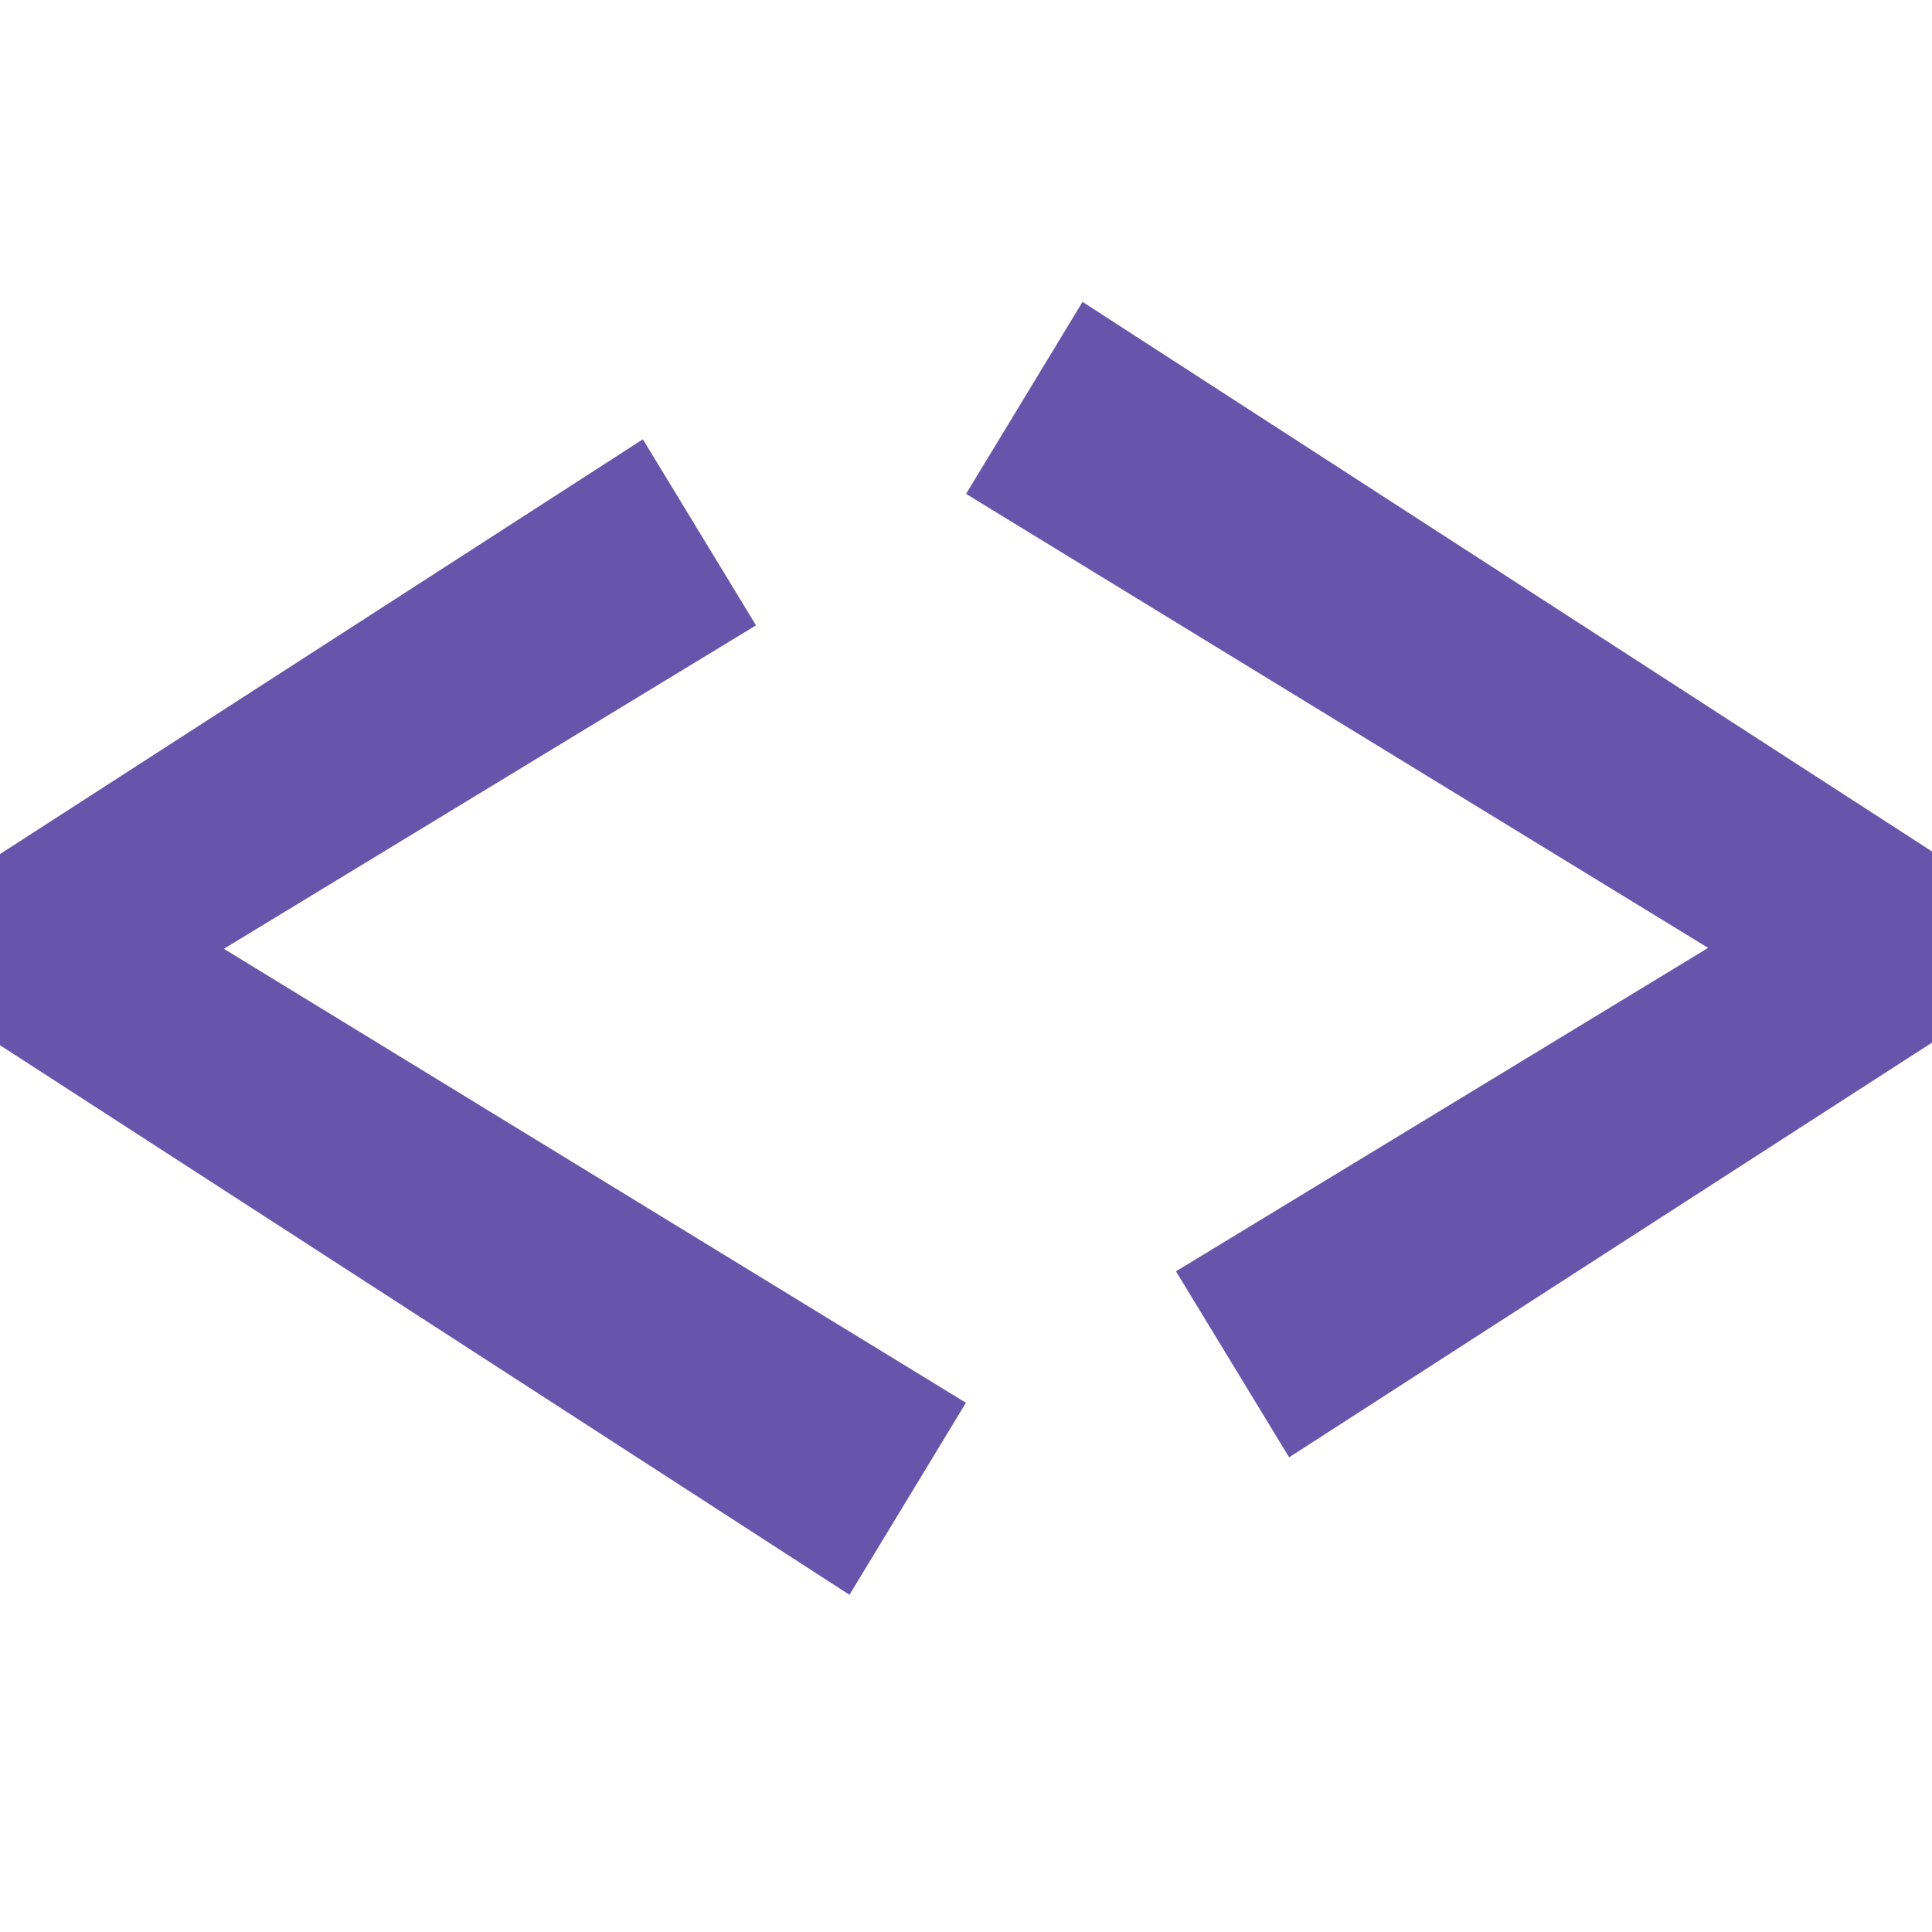
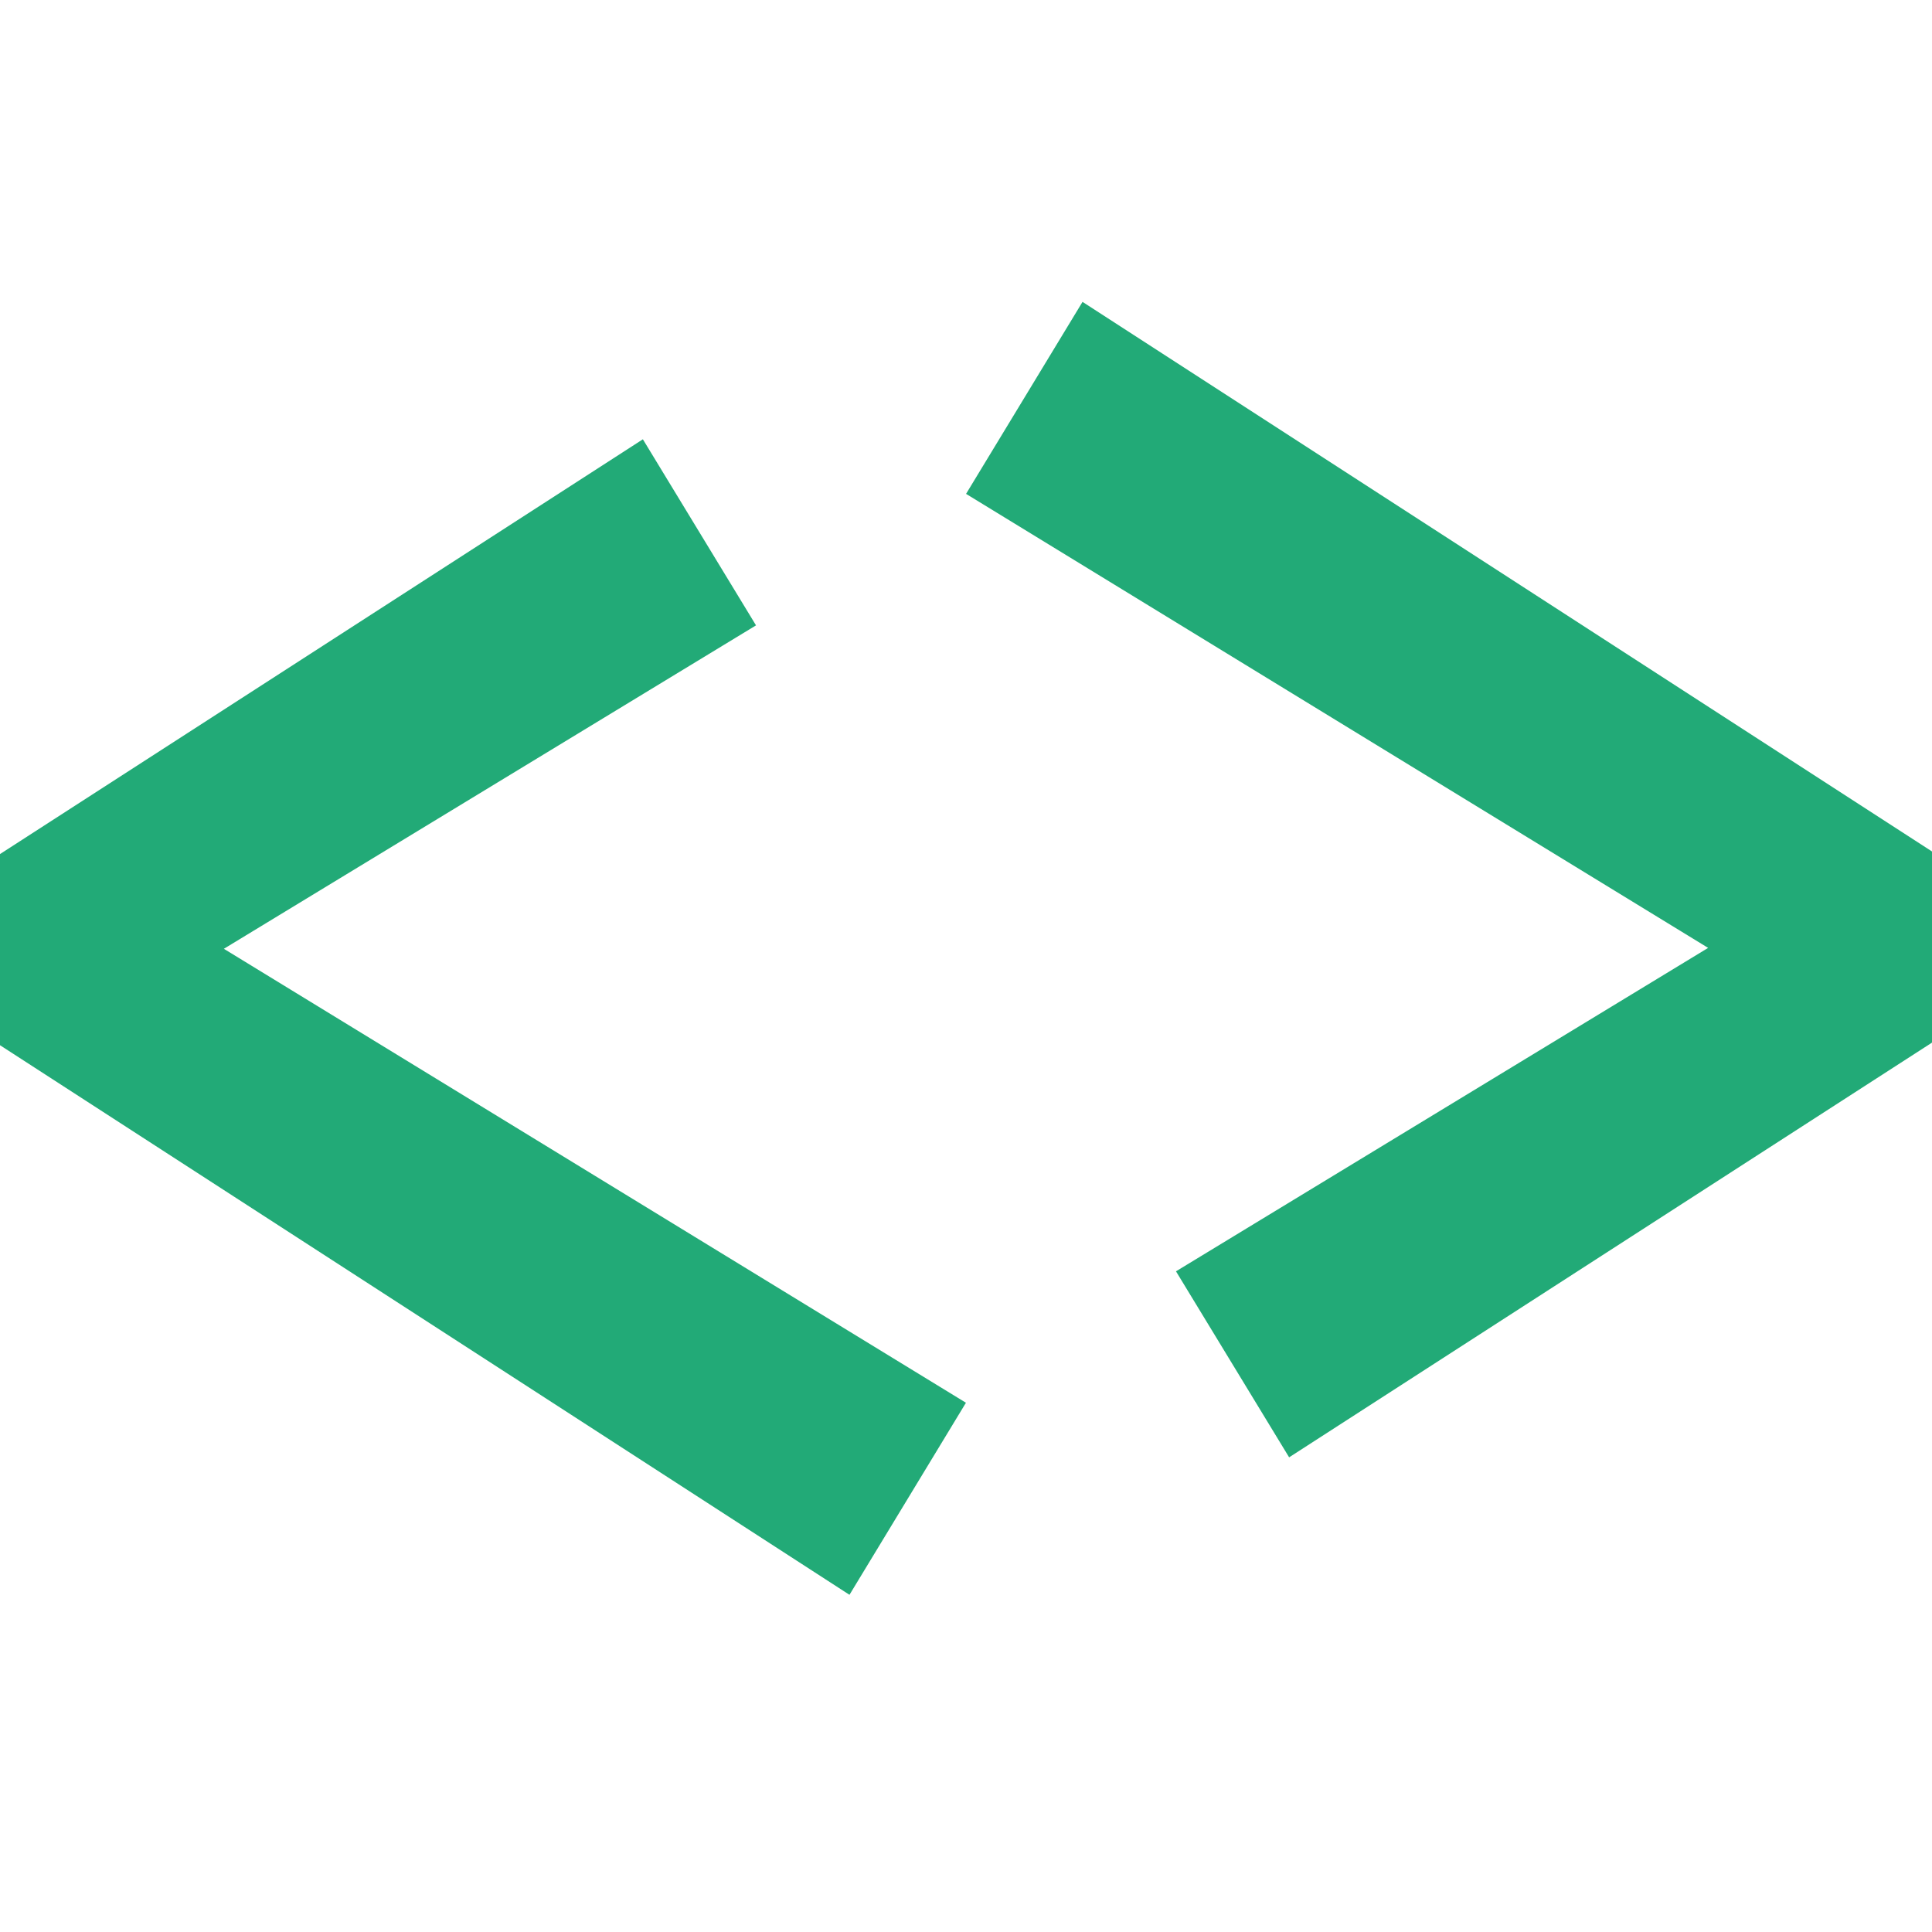
<svg xmlns="http://www.w3.org/2000/svg" width="32" height="32" viewBox="0 0 32 32" fill="none">
-   <path d="M10.648 7.276L12.522 10.358L3.708 15.715L15.999 23.234L14.07 26.415L0 17.312V14.146L10.648 7.276Z" fill="#6655AA" />
-   <path d="M21.352 24.138L19.478 21.057L28.292 15.7L16.001 8.18L17.93 5L32 14.103V17.269L21.352 24.138Z" fill="#6655AA" />
+   <path d="M10.648 7.276L12.522 10.358L3.708 15.715L15.999 23.234L14.07 26.415L0 17.312V14.146L10.648 7.276Z" fill="#22AA77" />
+   <path d="M21.352 24.138L19.478 21.057L28.292 15.7L16.001 8.18L17.93 5L32 14.103V17.269L21.352 24.138Z" fill="#22AA77" />
</svg>
